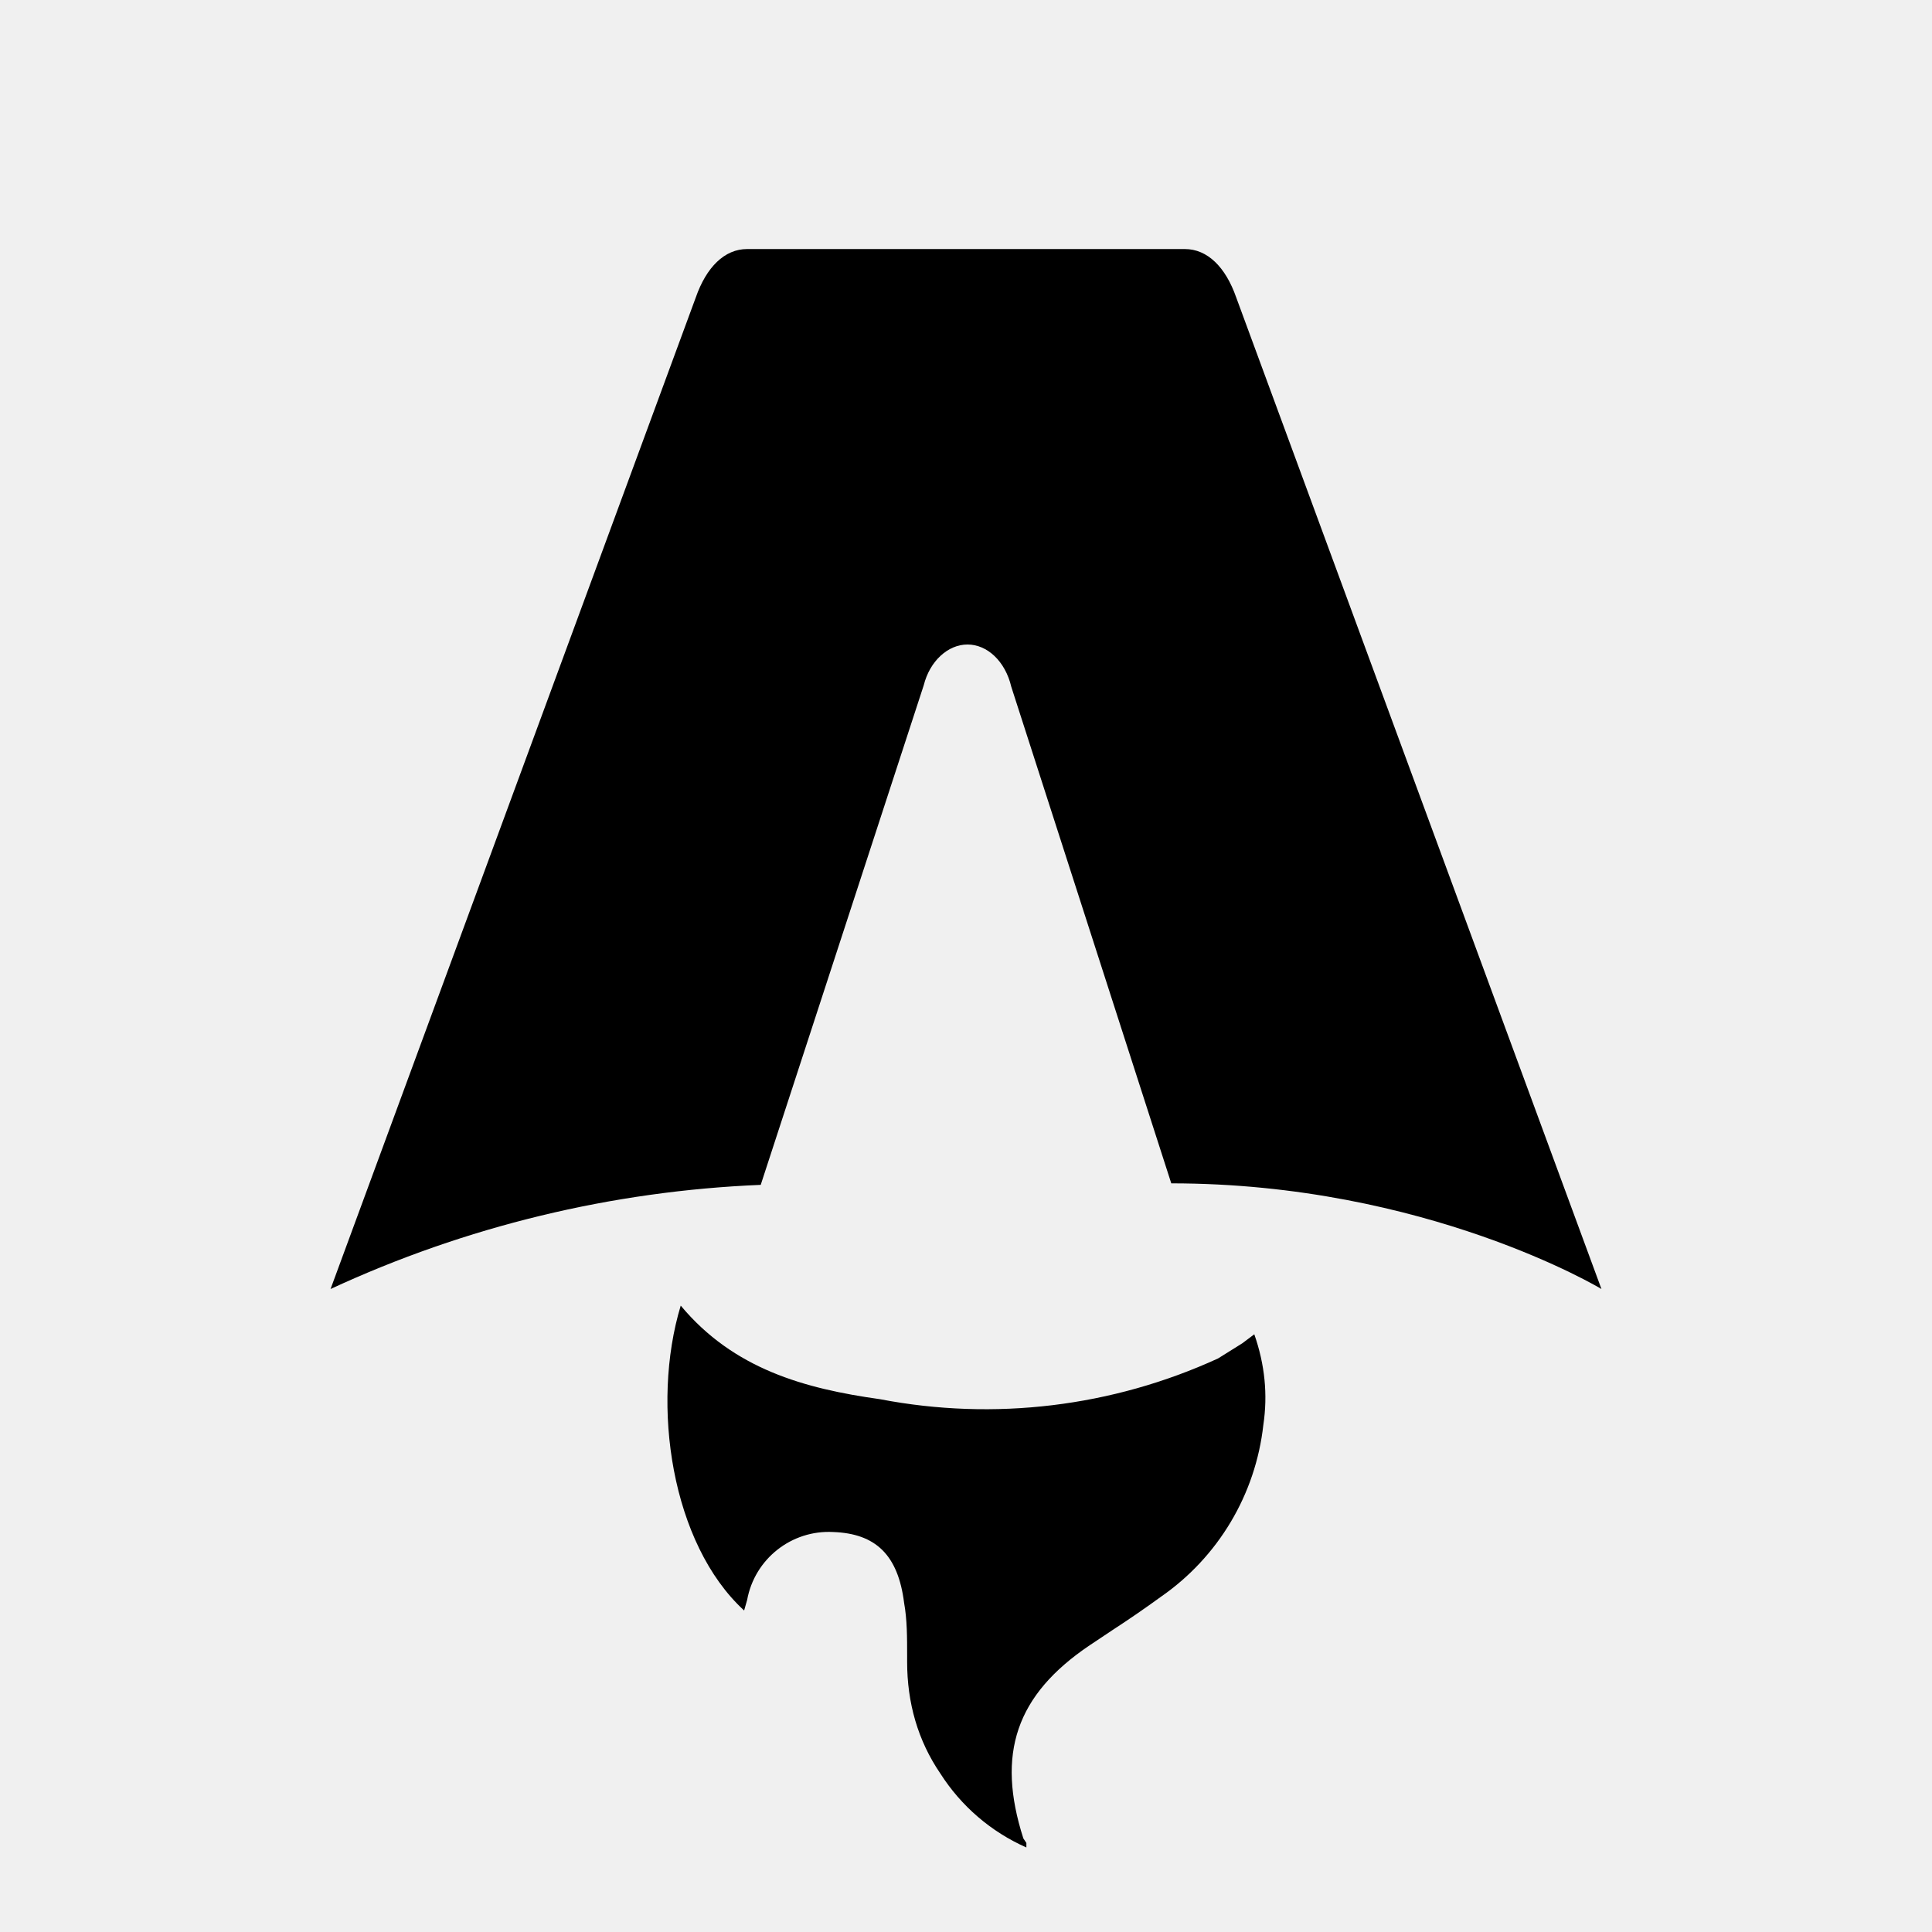
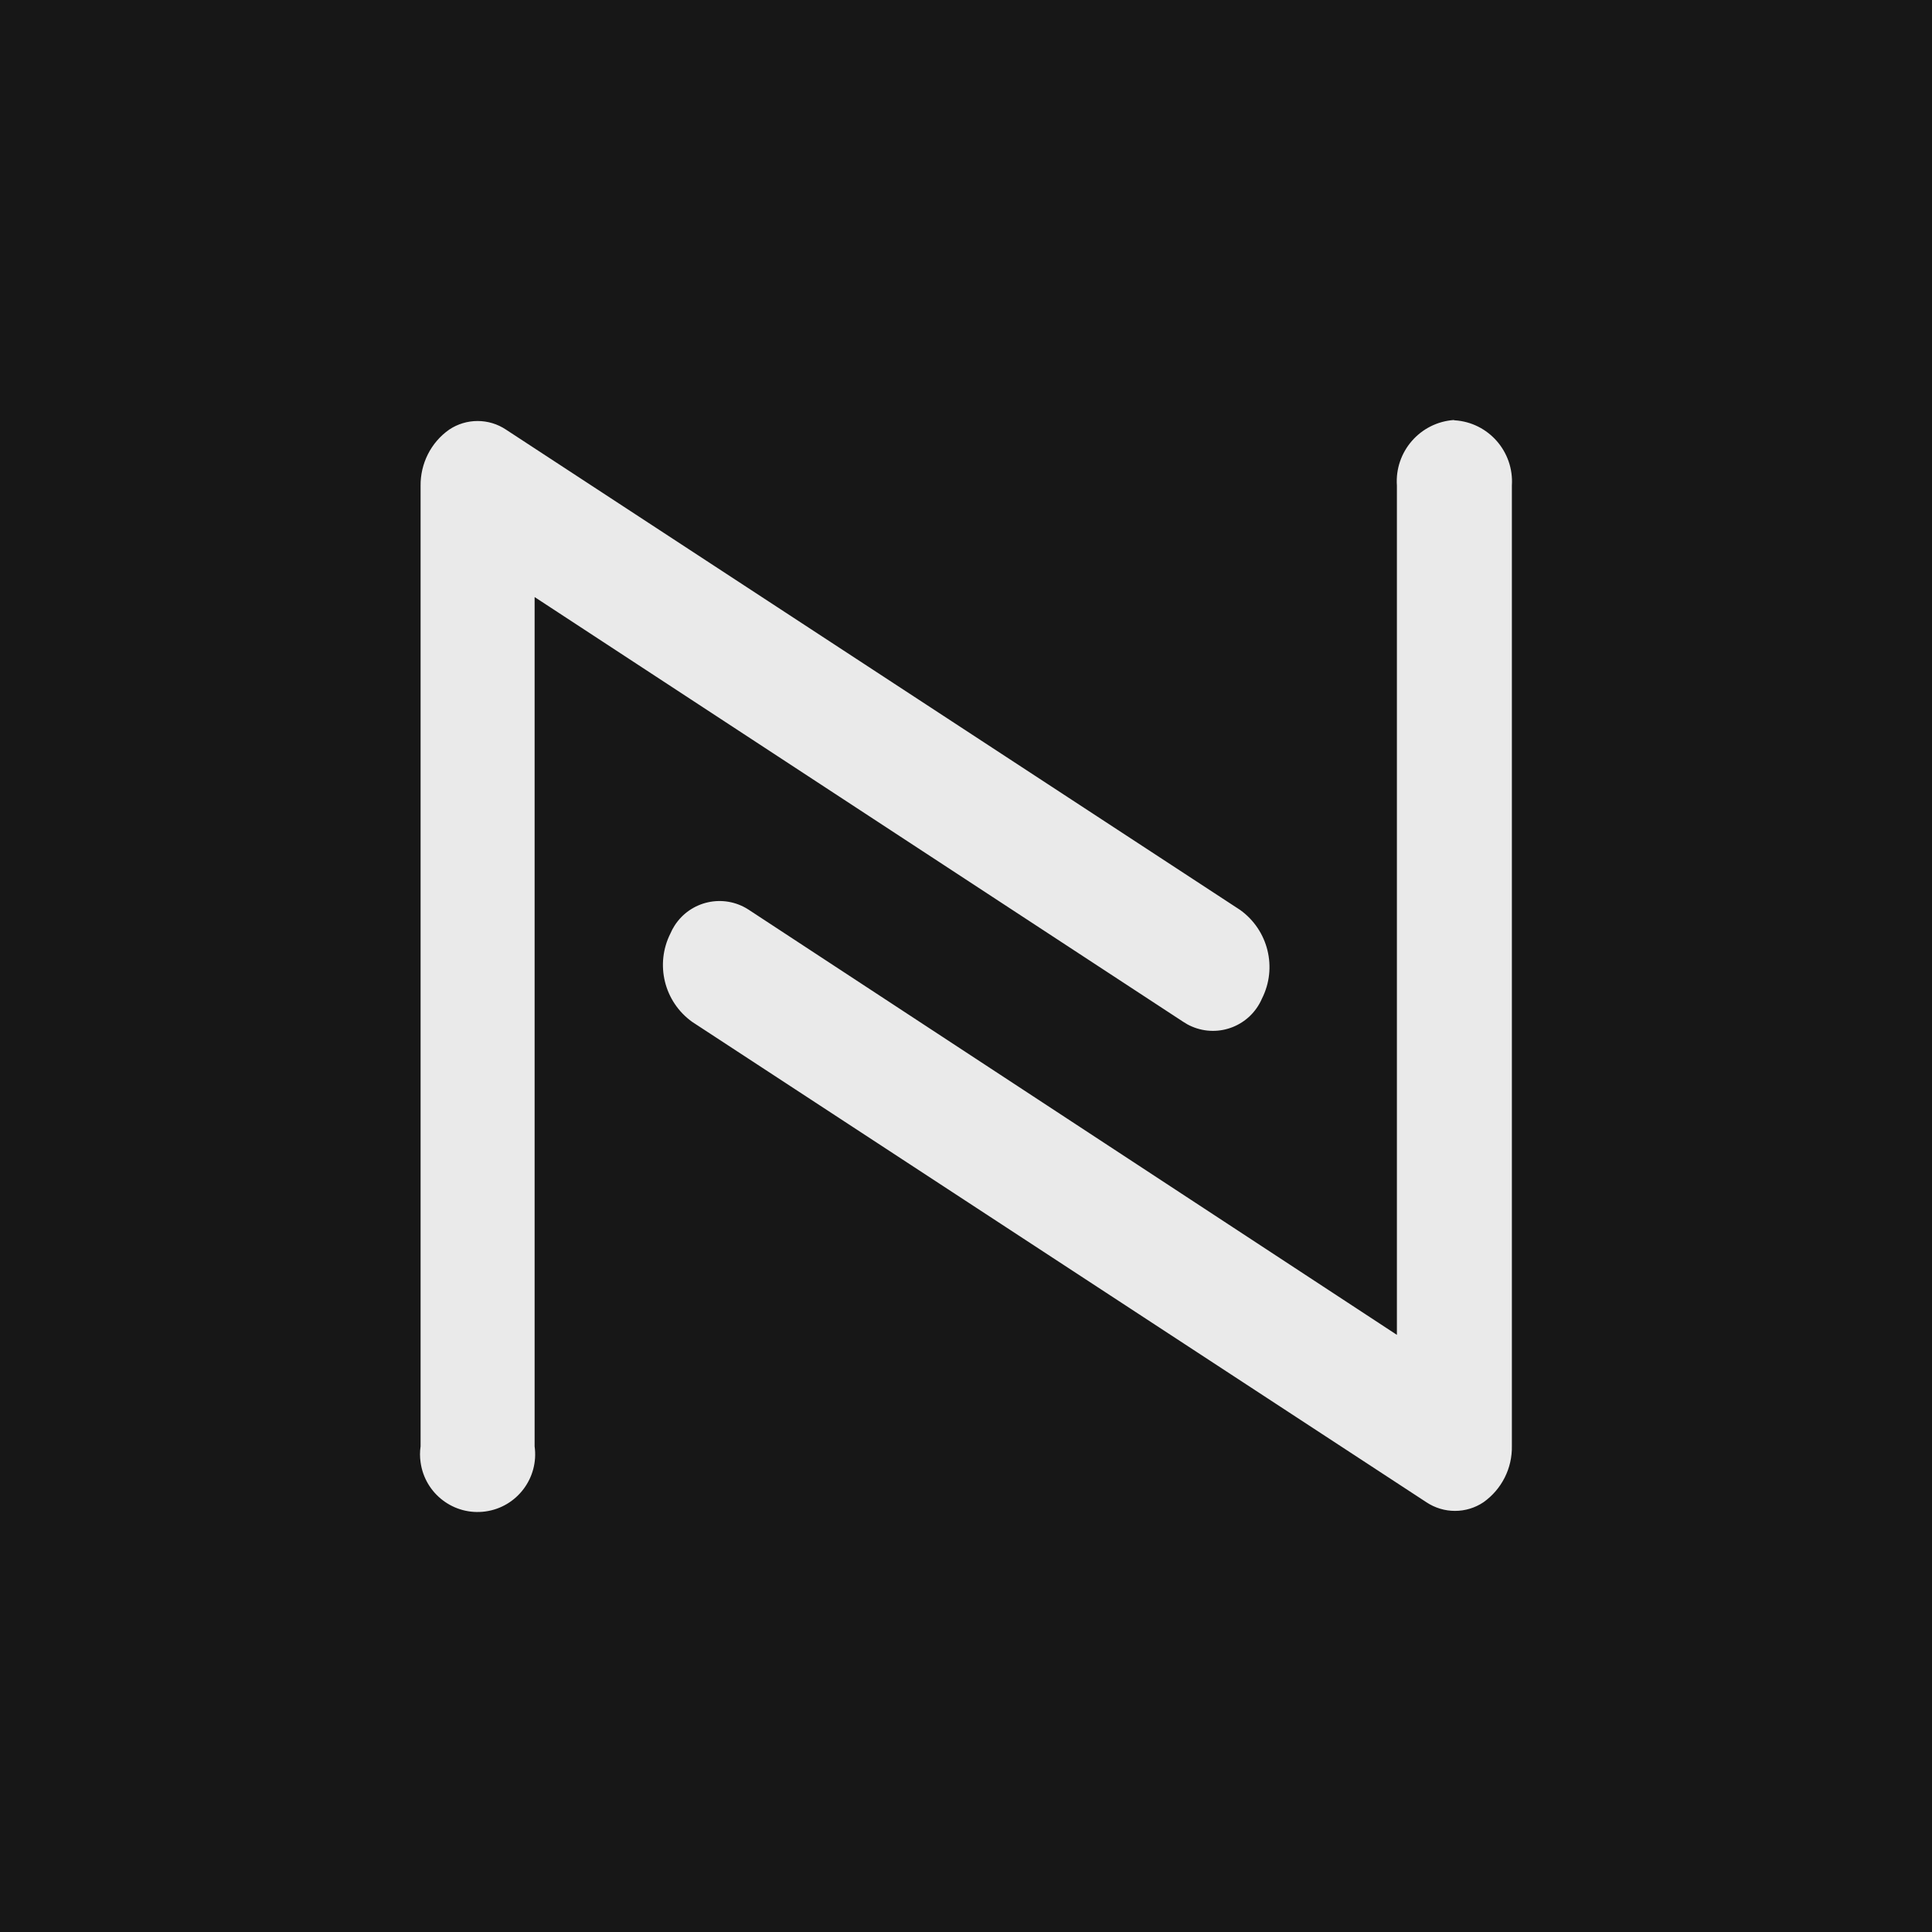
- <svg xmlns="http://www.w3.org/2000/svg" fill="none" viewBox="0 0 128 128">
-   <path d="M50.4 78.5a75.1 75.1 0 0 0-28.5 6.9l24.2-65.7c.7-2 1.9-3.2 3.4-3.2h29c1.5 0 2.7 1.2 3.4 3.2l24.2 65.7s-11.6-7-28.5-7L67 45.5c-.4-1.7-1.6-2.8-2.9-2.8-1.3 0-2.5 1.1-2.9 2.7L50.4 78.5Zm-1.1 28.2Zm-4.2-20.2c-2 6.6-.6 15.8 4.2 20.2a17.5 17.5 0 0 1 .2-.7 5.5 5.5 0 0 1 5.7-4.5c2.8.1 4.3 1.5 4.7 4.7.2 1.1.2 2.3.2 3.5v.4c0 2.7.7 5.2 2.2 7.4a13 13 0 0 0 5.7 4.9v-.3l-.2-.3c-1.8-5.6-.5-9.5 4.4-12.8l1.5-1a73 73 0 0 0 3.2-2.2 16 16 0 0 0 6.8-11.4c.3-2 .1-4-.6-6l-.8.6-1.6 1a37 37 0 0 1-22.4 2.7c-5-.7-9.7-2-13.2-6.2Z" />
-   <style>
-         path { fill: #000; }
-         @media (prefers-color-scheme: dark) {
-             path { fill: #FFF; }
-         }
-     </style>
+ <svg xmlns="http://www.w3.org/2000/svg" width="92" height="92" viewBox="0 0 92 92" fill="none">
+   <rect width="92" height="92" fill="#171717" />
+   <path d="M56.343 48.657L25.458 28.431V68.876C25.666 70.377 24.618 71.766 23.118 71.974C21.617 72.182 20.236 71.134 20.028 69.634C19.991 69.381 19.991 69.129 20.028 68.876V23.142C20.013 22.08 20.518 21.07 21.387 20.46C22.204 19.911 23.281 19.911 24.098 20.46L59.054 43.331C60.391 44.29 60.837 46.08 60.094 47.55C59.537 48.843 58.044 49.437 56.752 48.88C56.611 48.821 56.477 48.746 56.343 48.657ZM69.238 20C67.626 20.111 66.408 21.508 66.519 23.12V63.565L35.634 43.309C34.453 42.551 32.878 42.893 32.12 44.082C32.046 44.2 31.98 44.319 31.927 44.446C31.185 45.916 31.623 47.706 32.967 48.665L67.923 71.535C68.748 72.085 69.825 72.085 70.642 71.535C71.511 70.919 72.016 69.916 71.994 68.854V23.12C72.098 21.508 70.88 20.119 69.275 20.015C69.268 20.015 69.253 20.015 69.245 20.015L69.238 20Z" fill="#EAEAEA" />
</svg>
